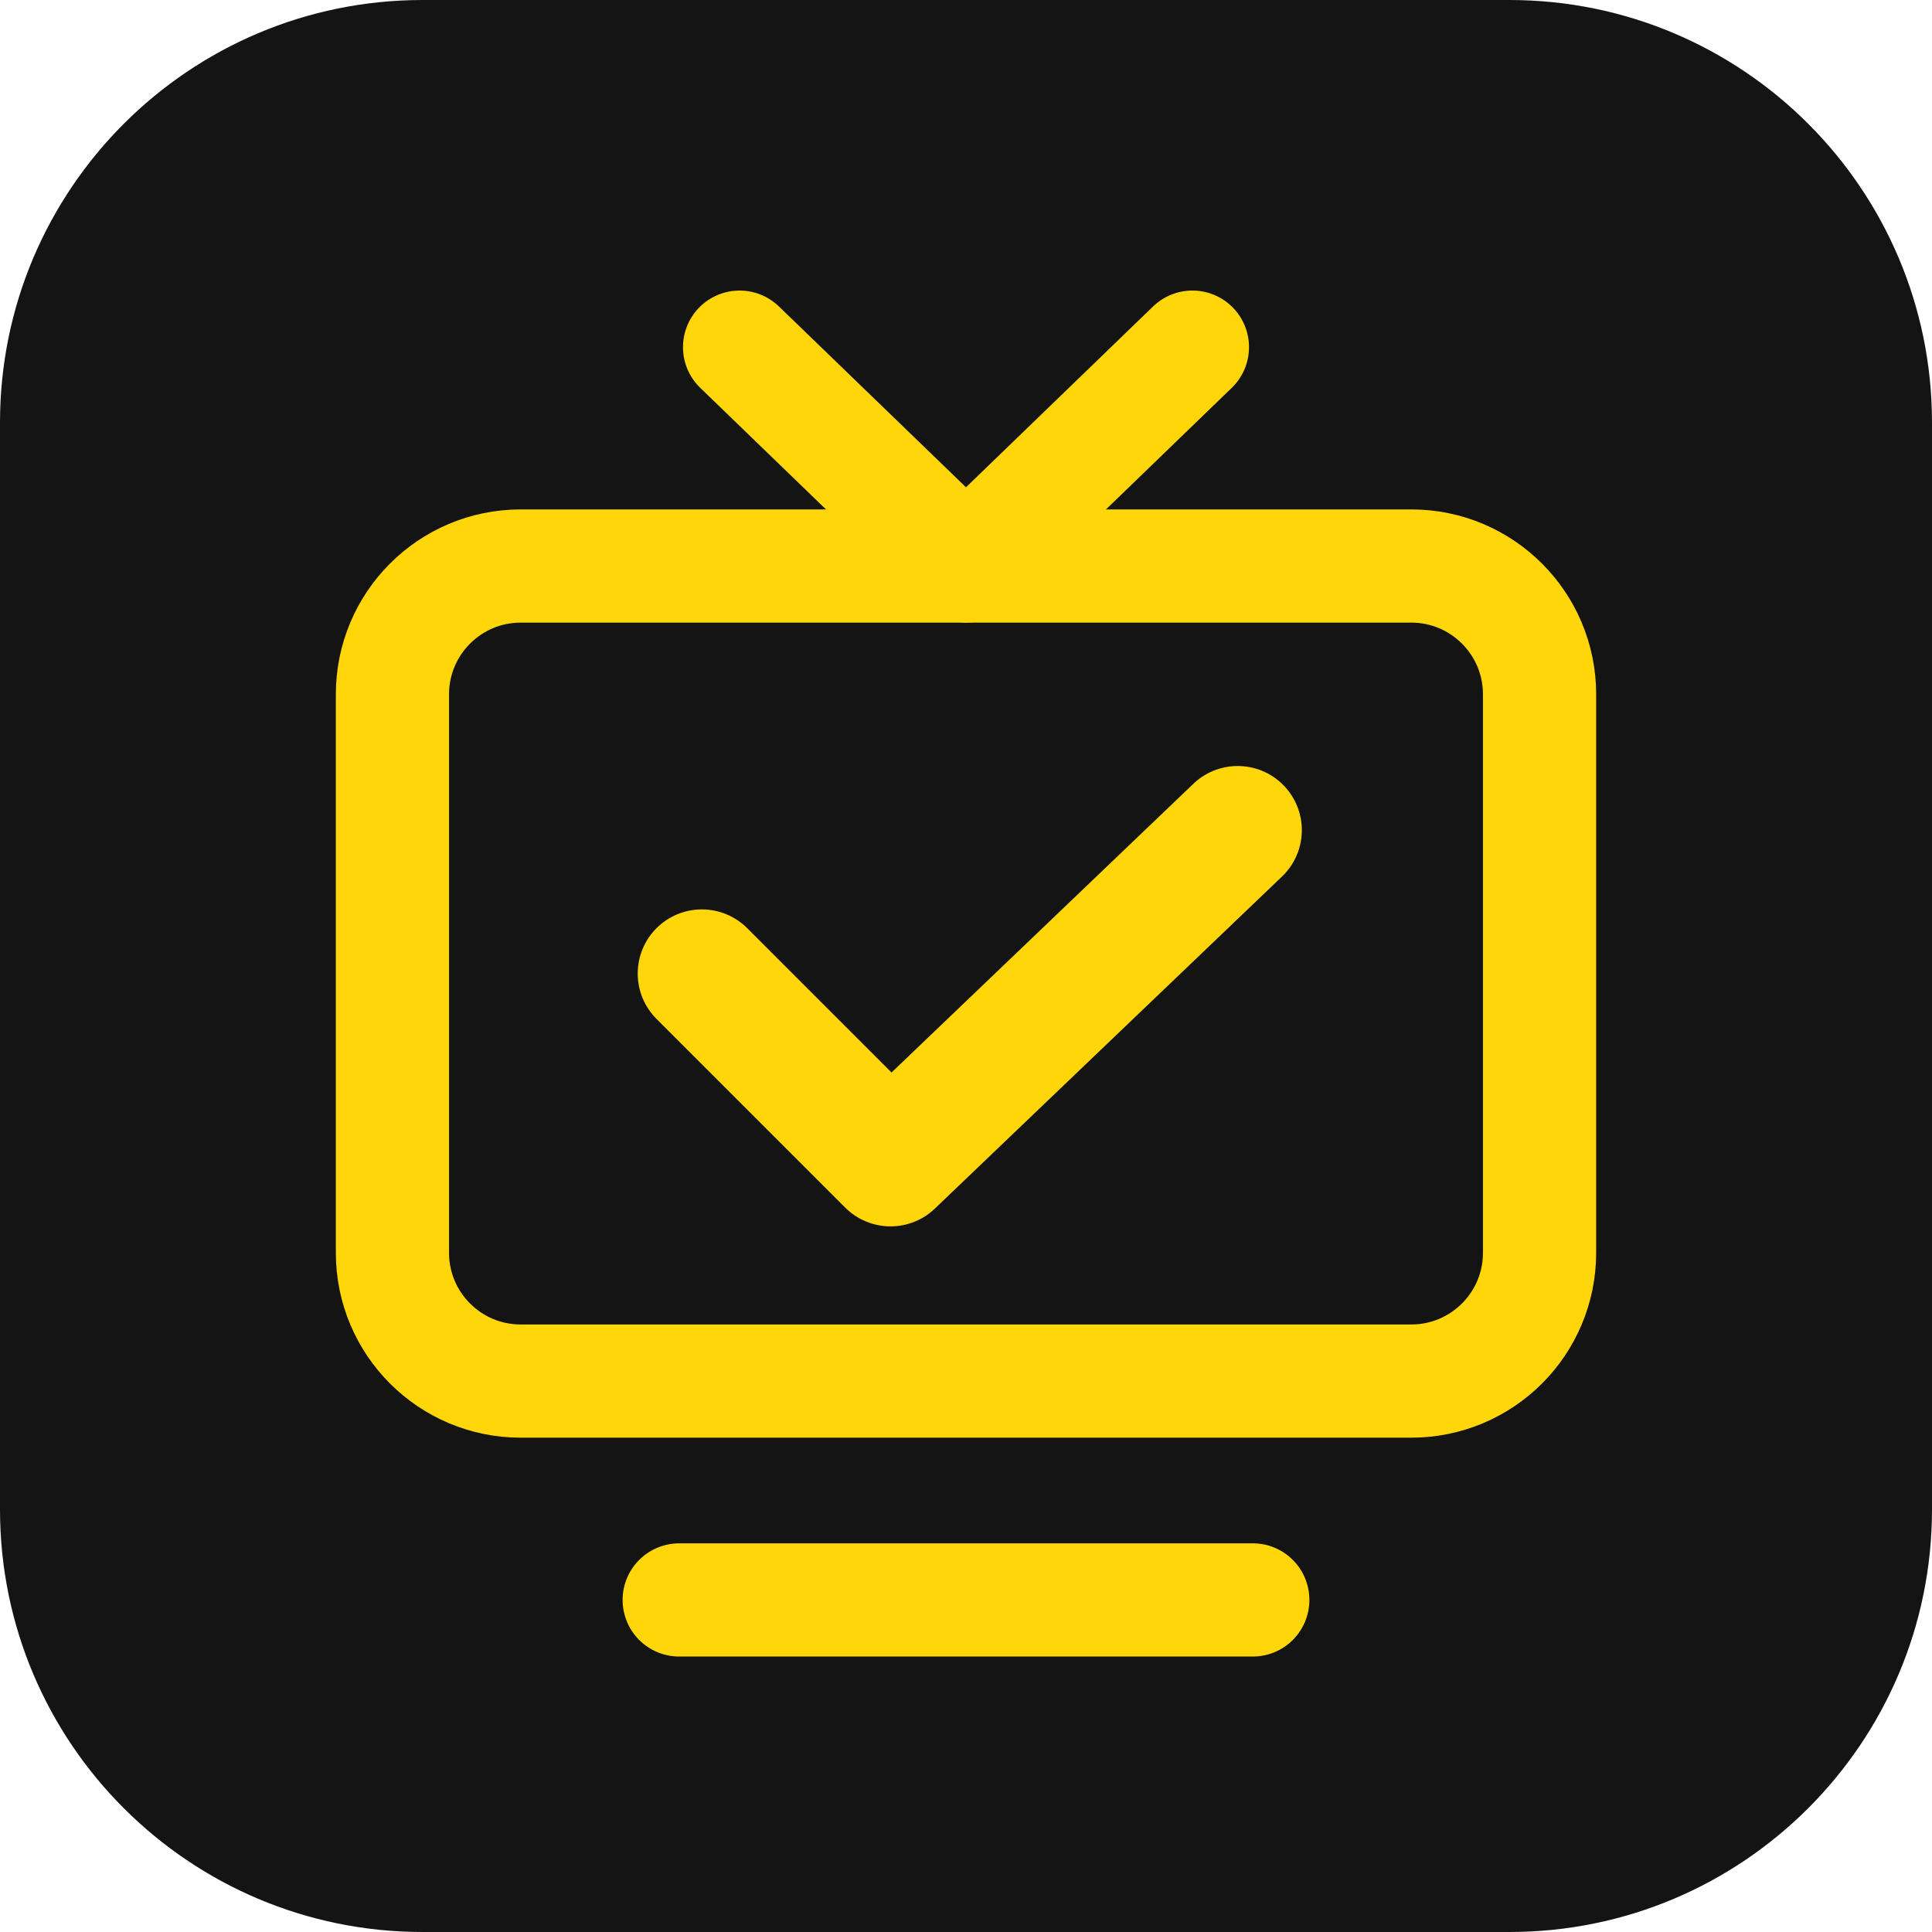
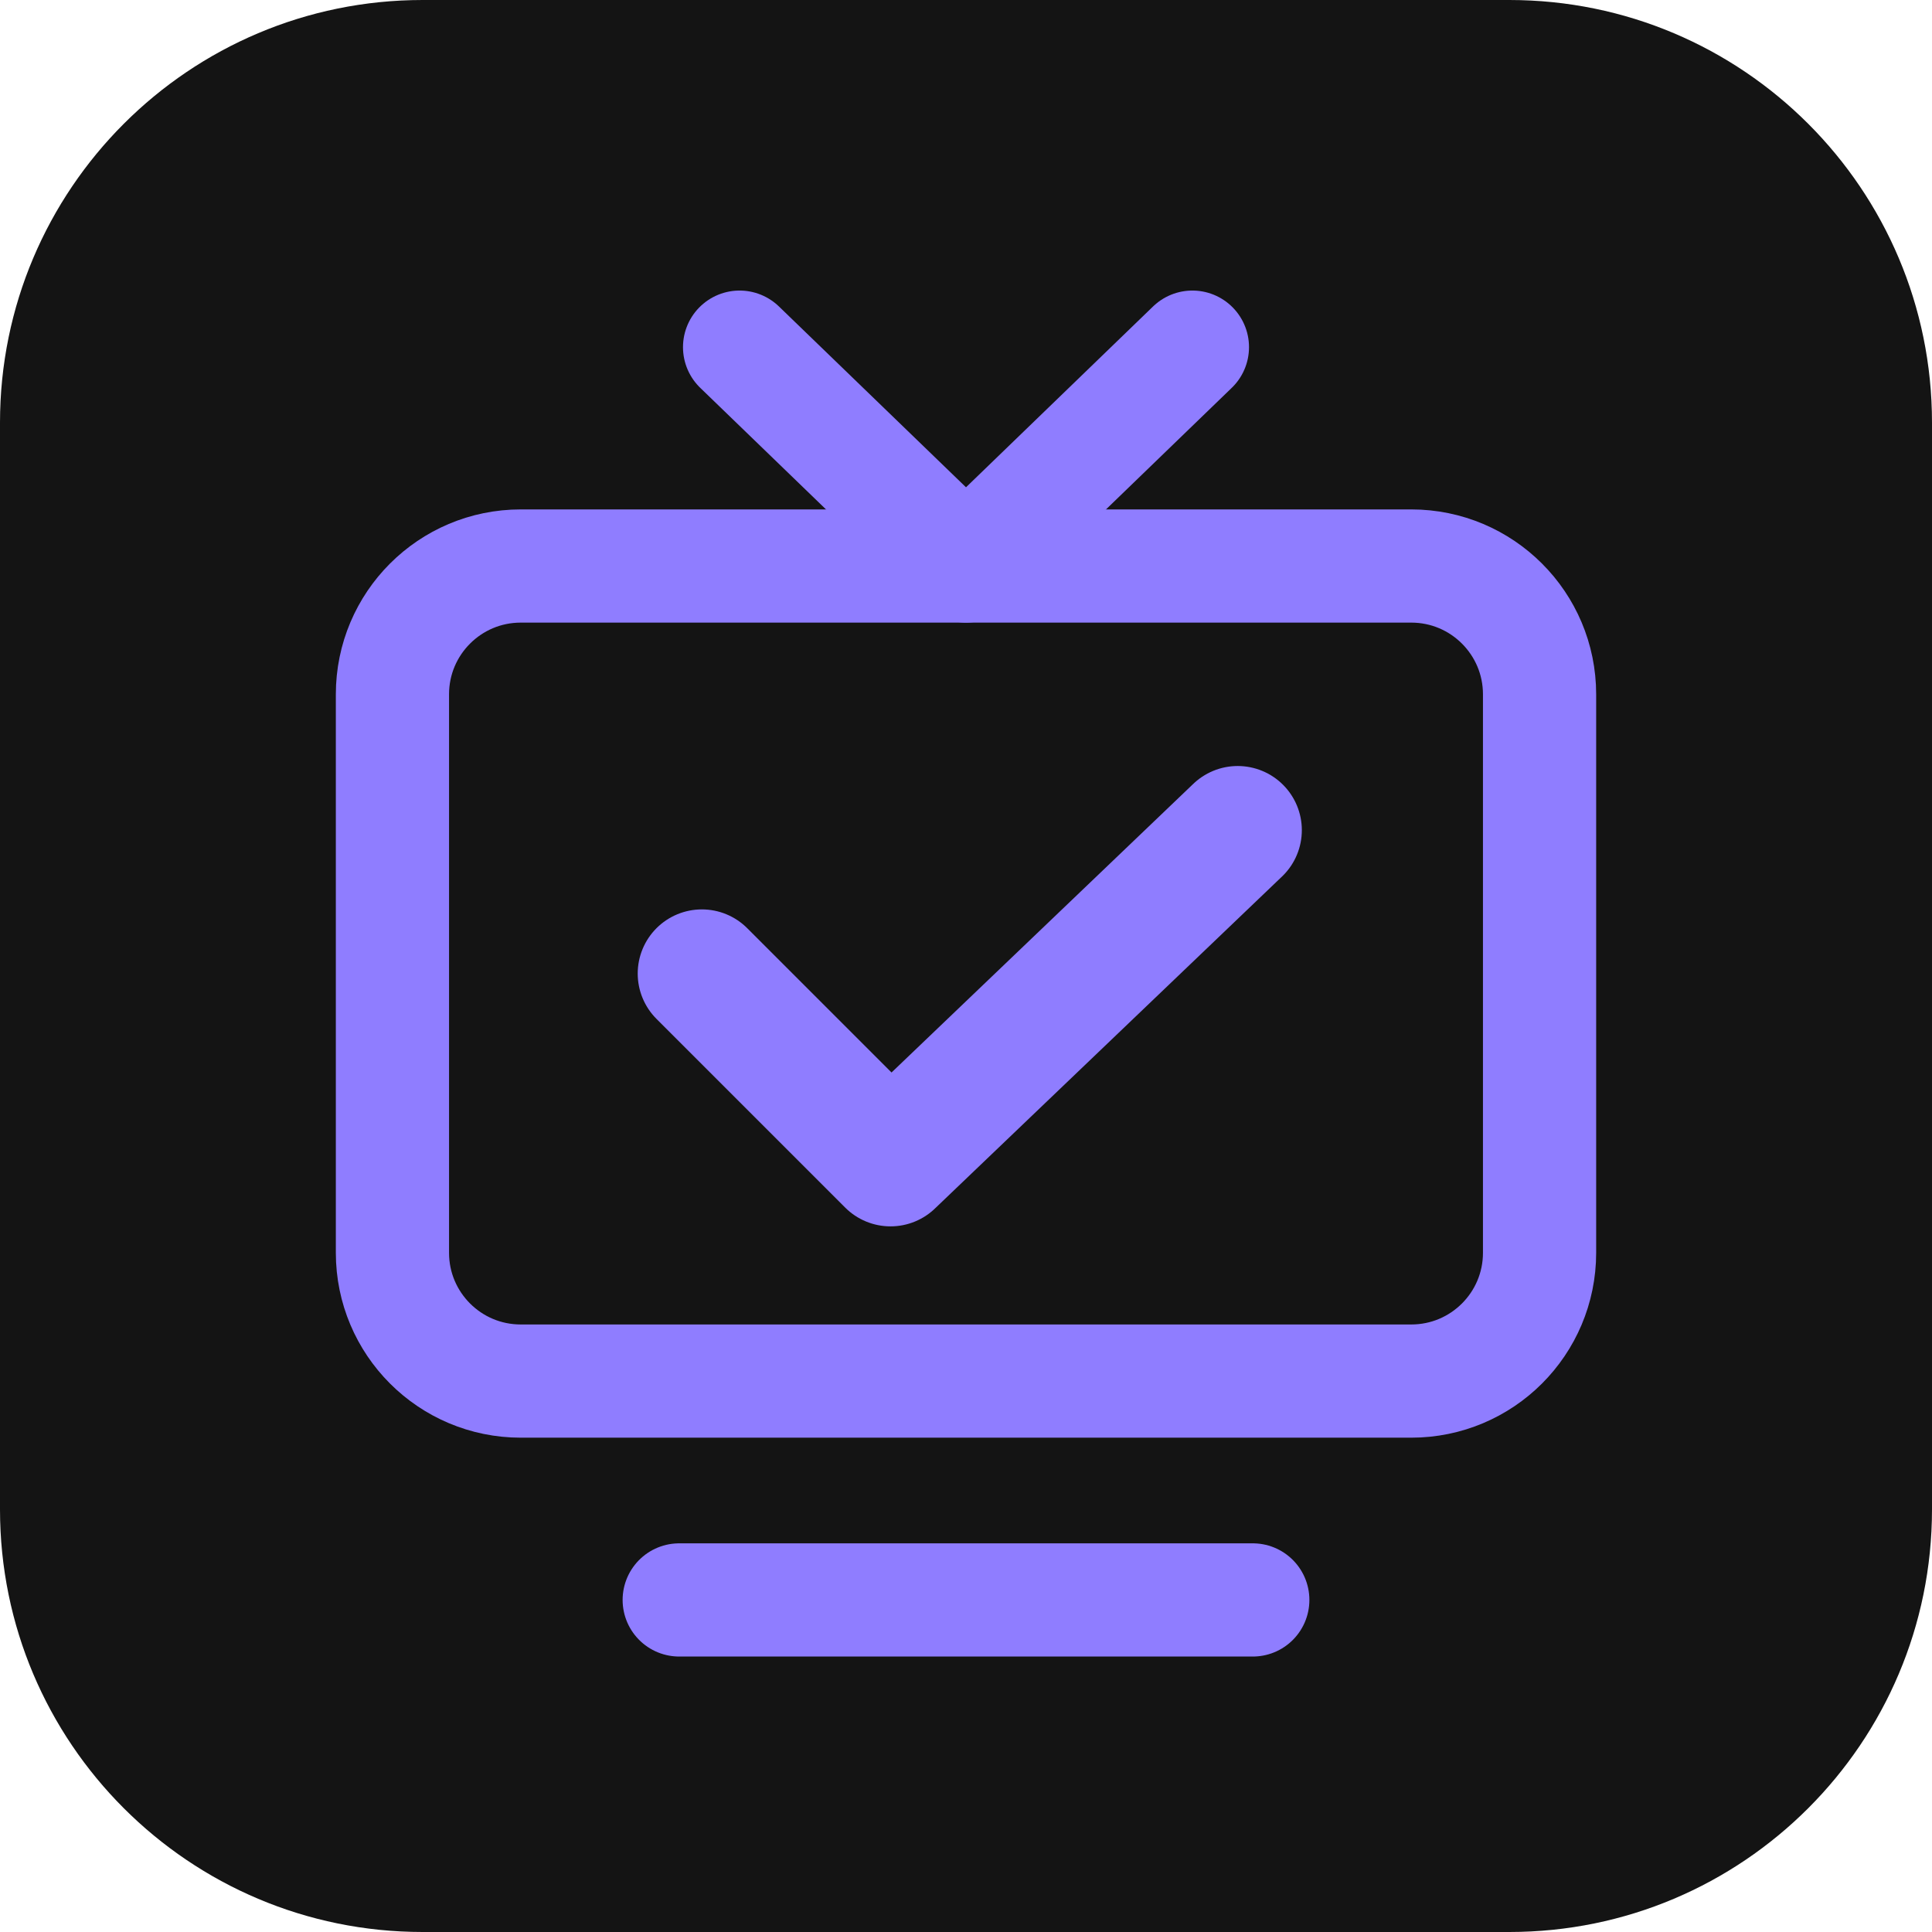
<svg xmlns="http://www.w3.org/2000/svg" viewBox="0 0 512 512">
  <rect width="512" height="512" rx="112" fill="#141414" />
-   <rect x="104" y="150" width="304" height="216" rx="34" fill="none" stroke="#ffd60a" stroke-width="30" />
-   <path d="M196 92l60 58 60-58" fill="none" stroke="#ffd60a" stroke-width="30" stroke-linecap="round" stroke-linejoin="round" />
-   <path d="M186 258l50 50 92-88" fill="none" stroke="#ffd60a" stroke-width="34" stroke-linecap="round" stroke-linejoin="round" />
-   <path d="M180 424h152" stroke="#ffd60a" stroke-width="30" stroke-linecap="round" />
+   <rect x="104" y="150" width="304" height="216" rx="34" fill="none" stroke="#8f7dff" stroke-width="30" />
+   <path d="M196 92l60 58 60-58" fill="none" stroke="#8f7dff" stroke-width="30" stroke-linecap="round" stroke-linejoin="round" />
+   <path d="M186 258l50 50 92-88" fill="none" stroke="#8f7dff" stroke-width="34" stroke-linecap="round" stroke-linejoin="round" />
+   <path d="M180 424h152" stroke="#8f7dff" stroke-width="30" stroke-linecap="round" />
</svg>
